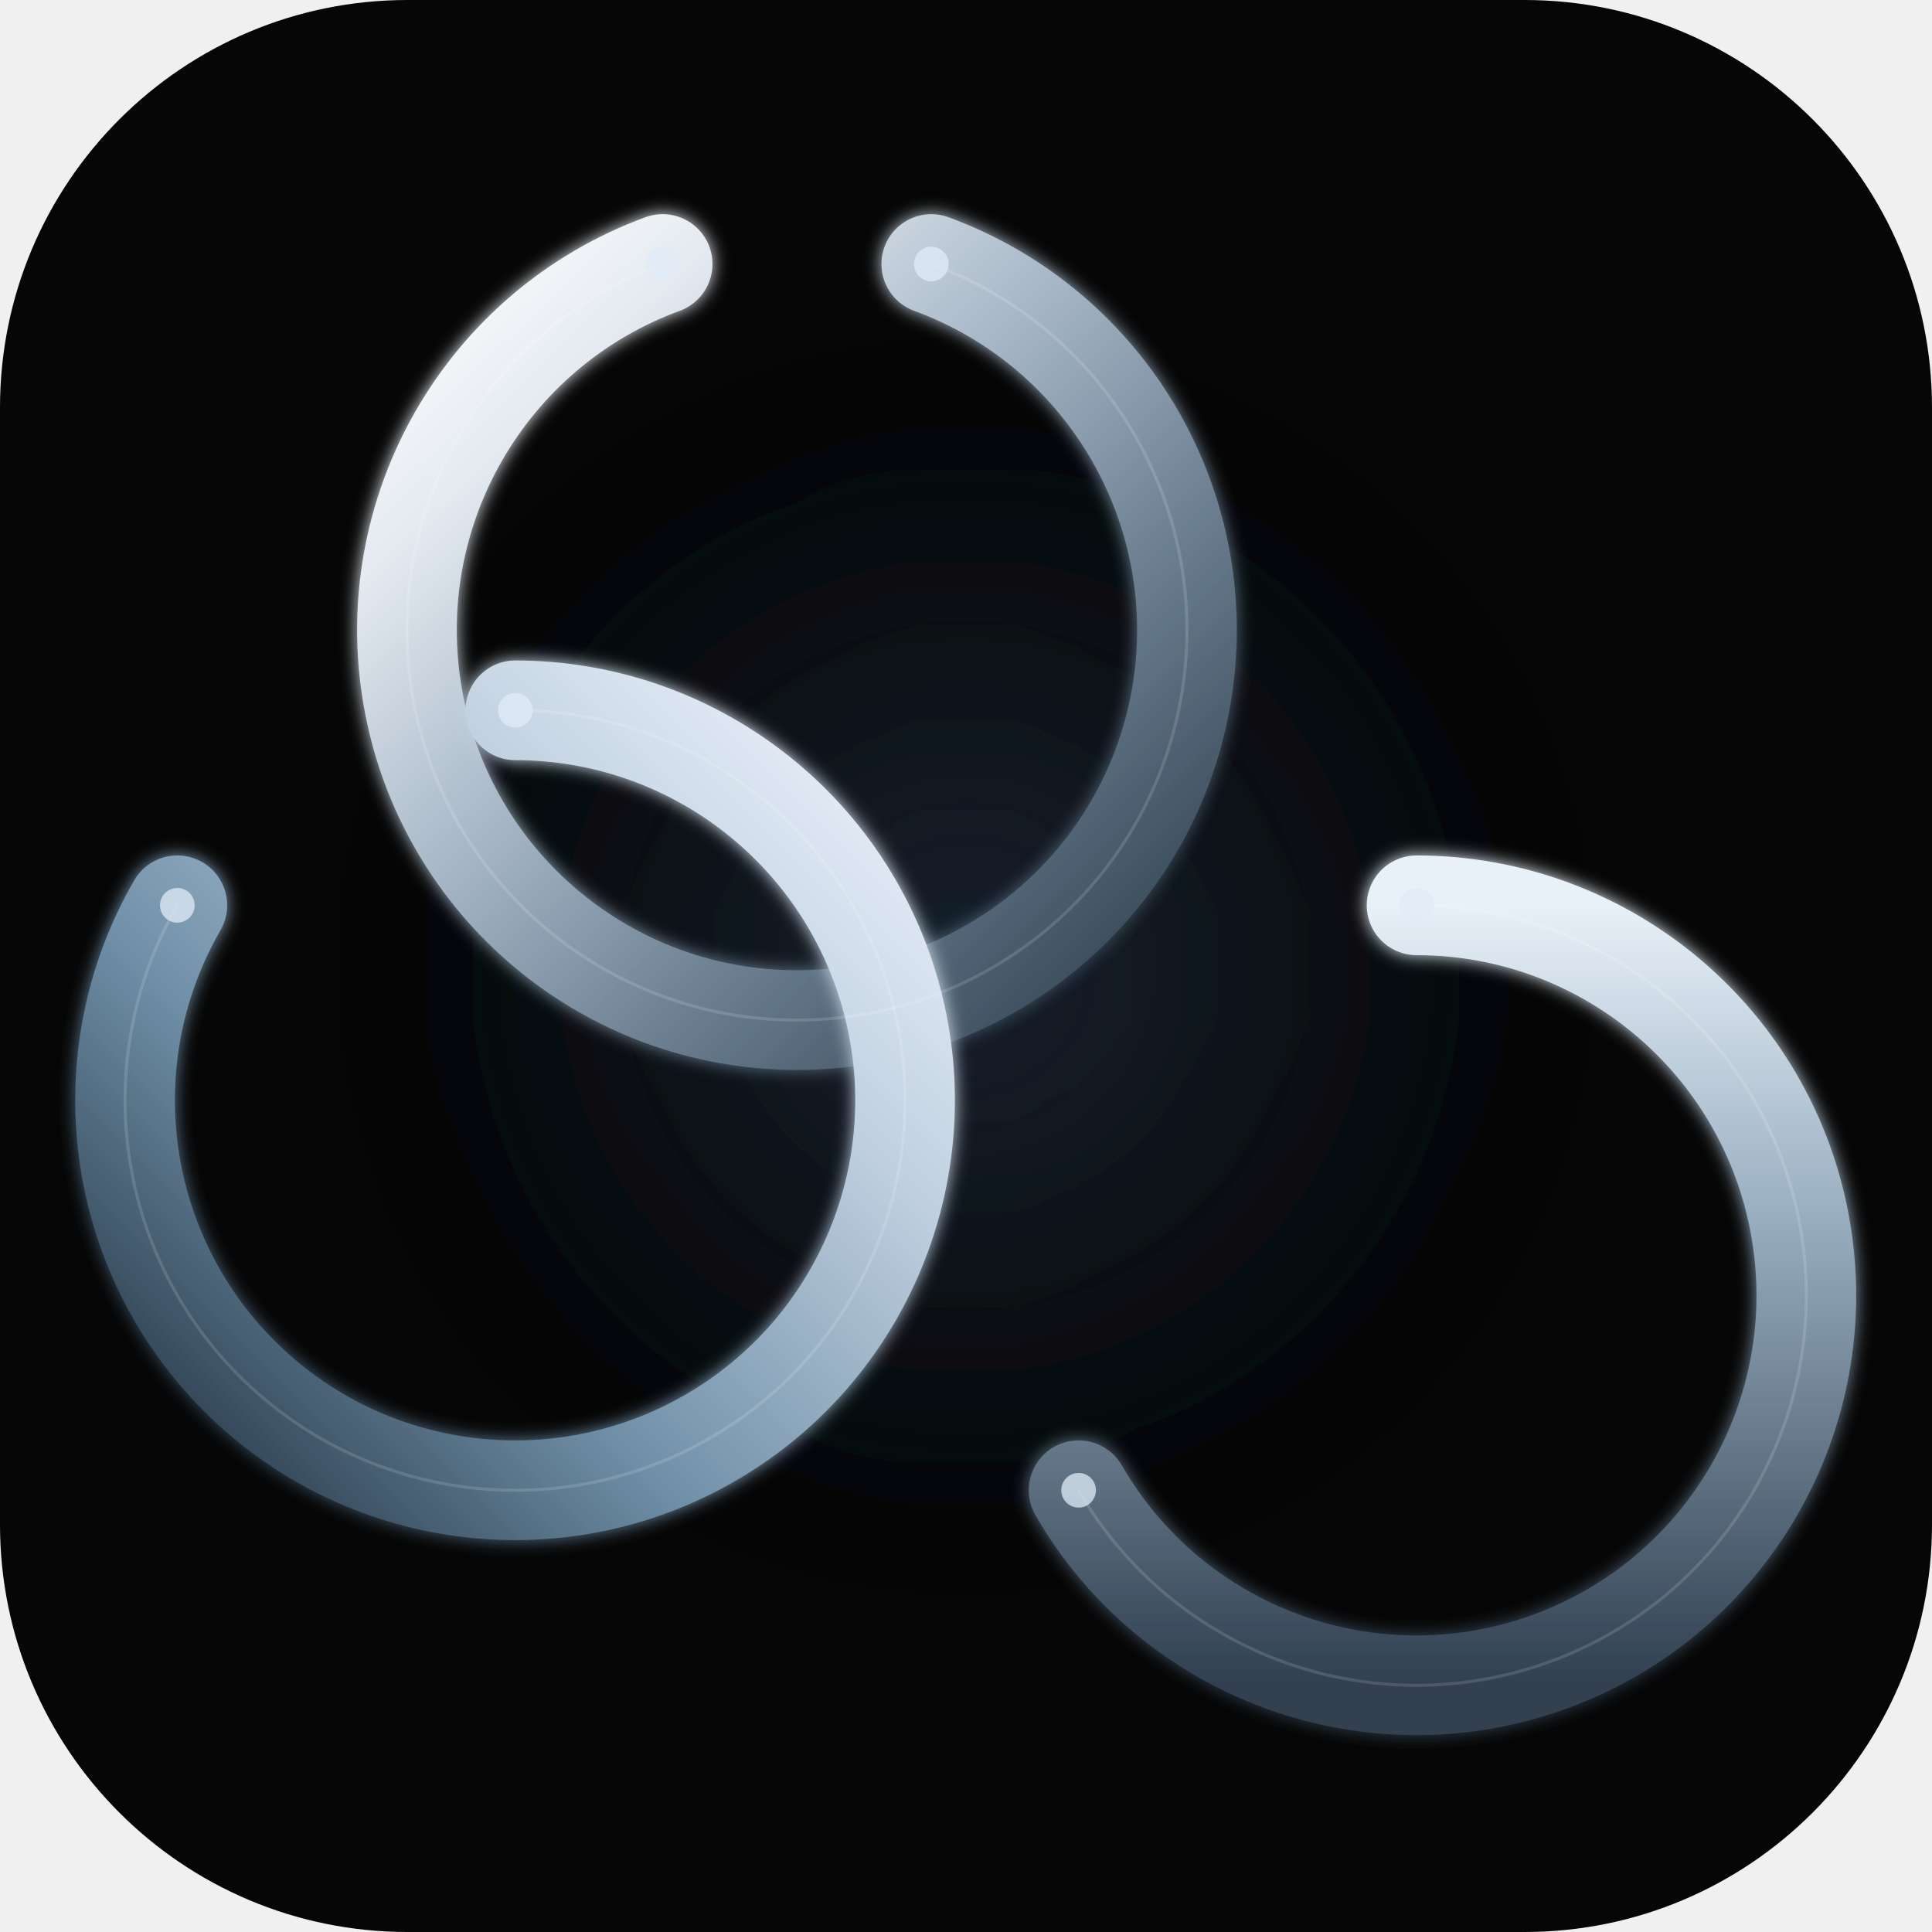
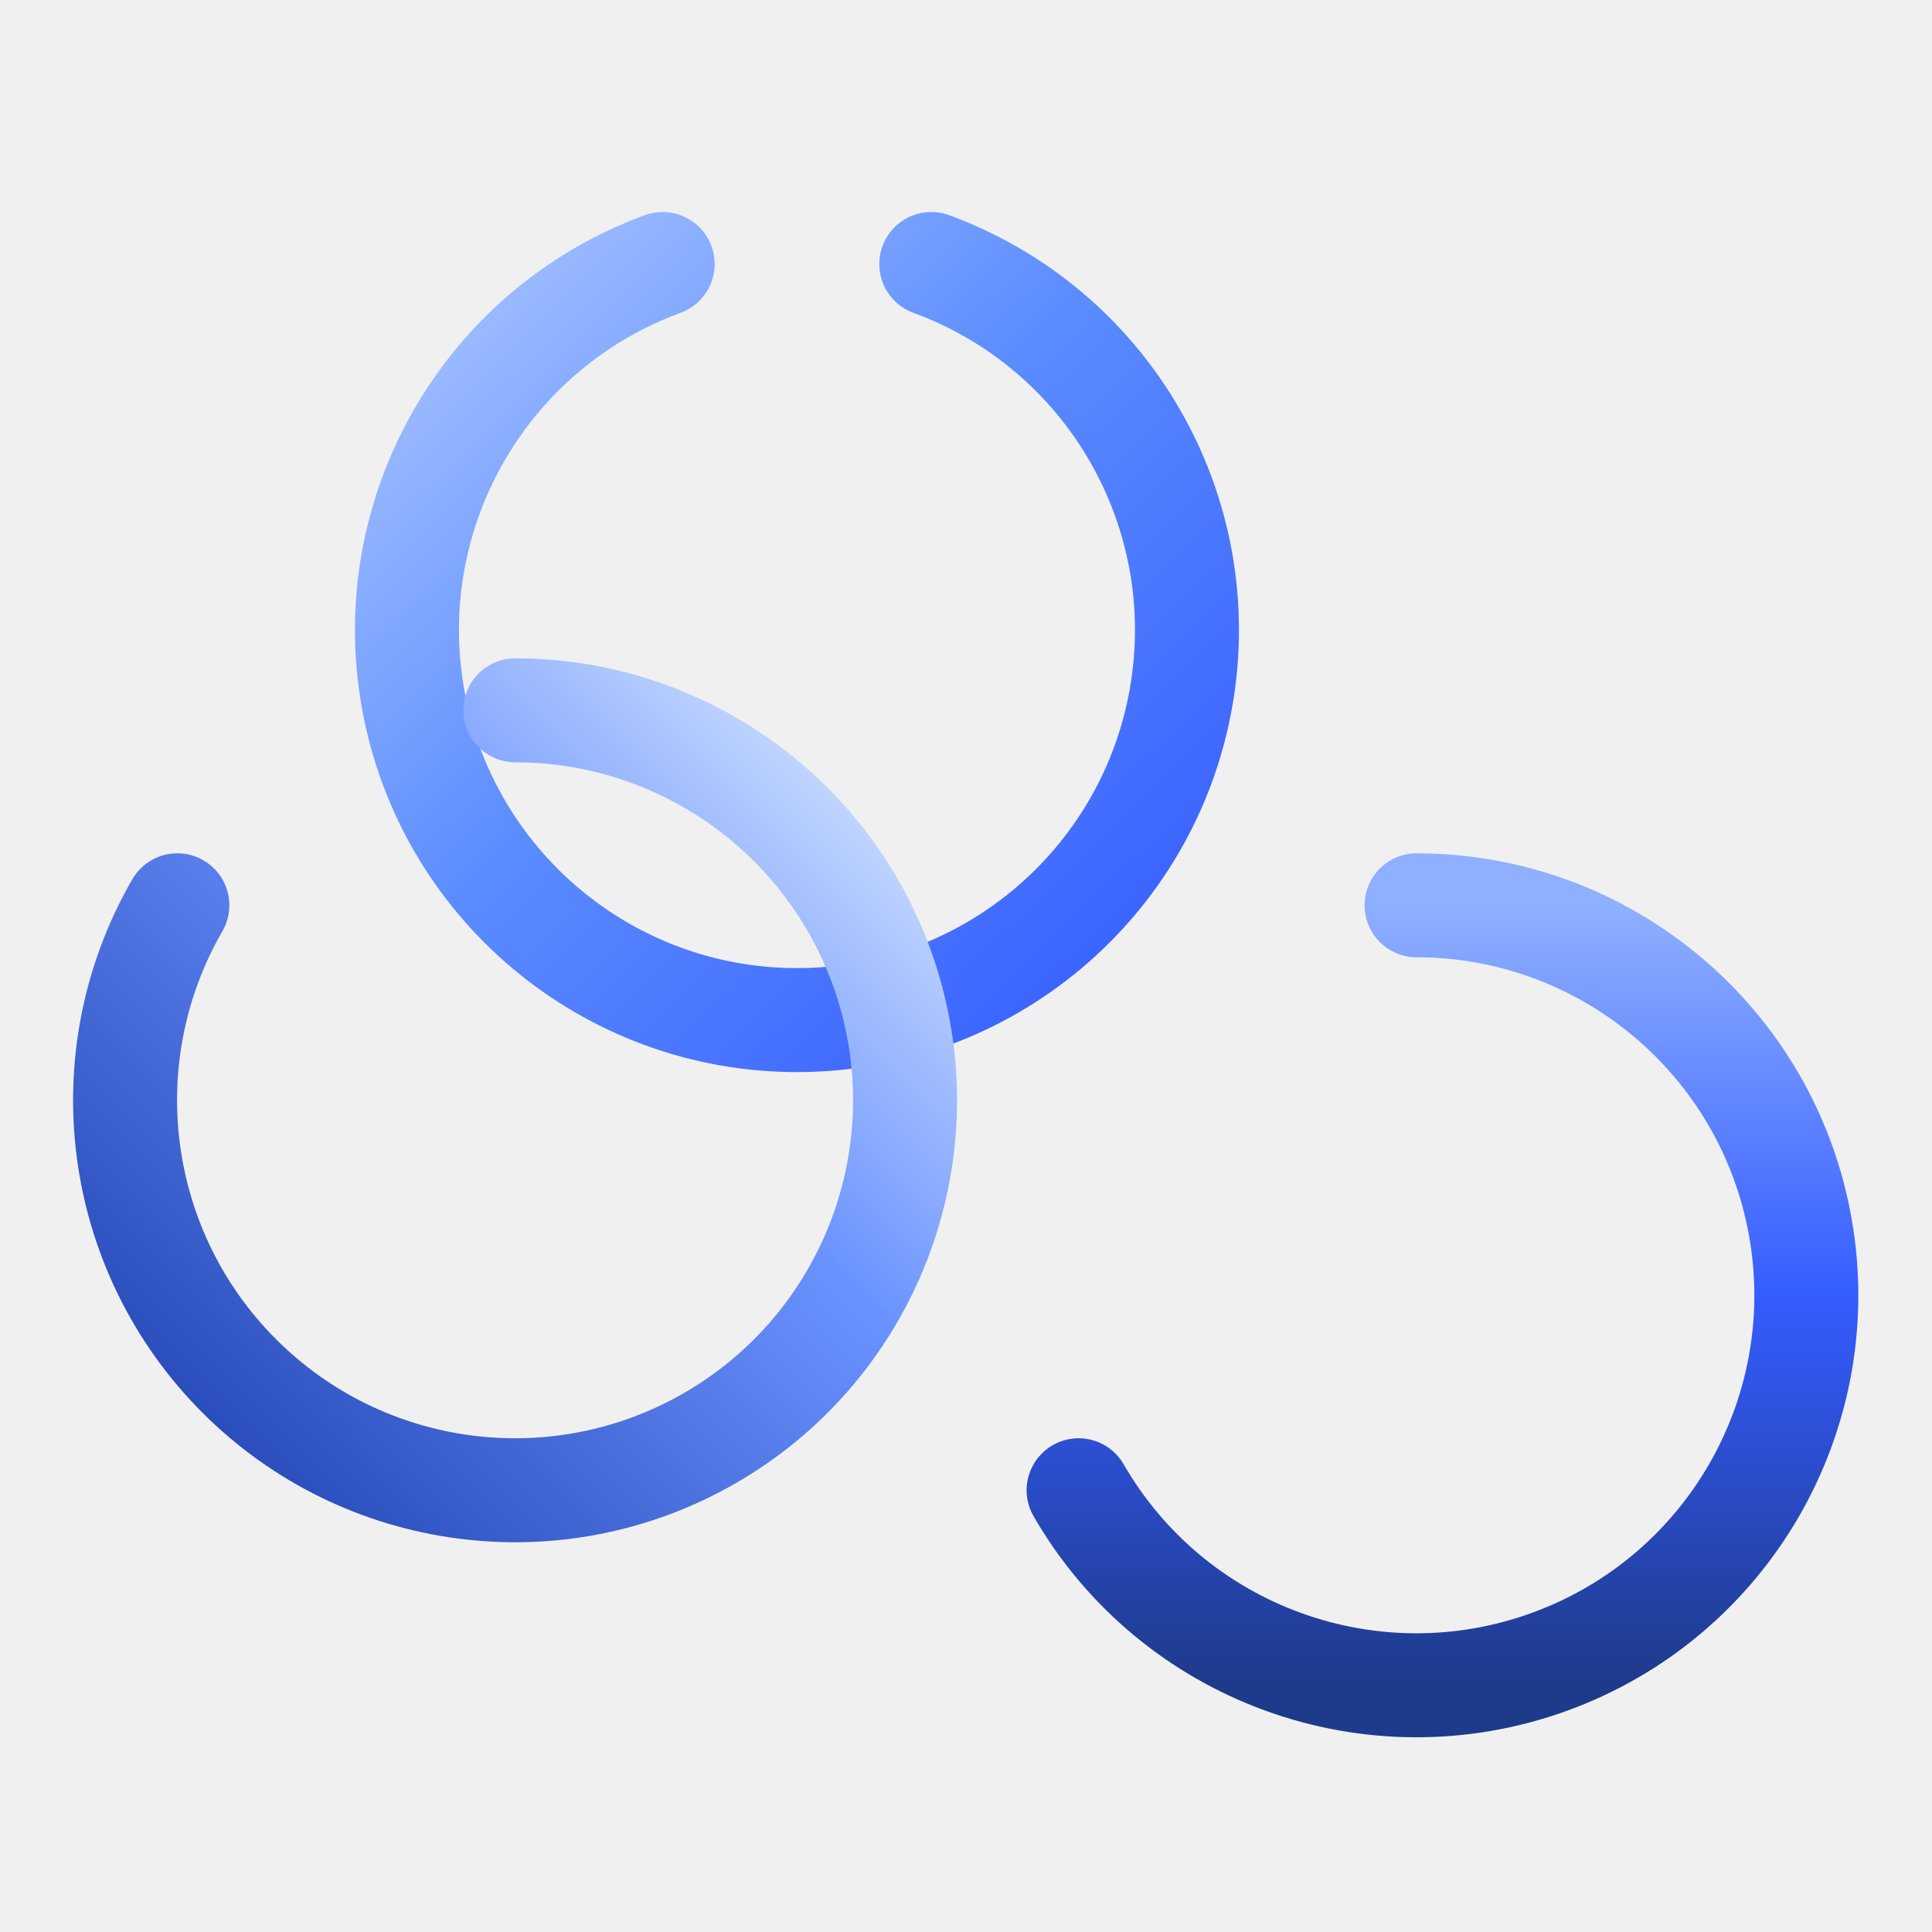
- <svg xmlns="http://www.w3.org/2000/svg" width="512" height="512" viewBox="0 0 512 512">
+ <svg xmlns="http://www.w3.org/2000/svg" viewBox="0 0 512 512" aria-hidden="true">
  <defs>
-     <linearGradient id="s1" x1="0%" y1="0%" x2="100%" y2="100%">
-       <stop offset="0%" stop-color="#ffffff" />
-       <stop offset="18%" stop-color="#e4eaf0" />
-       <stop offset="42%" stop-color="#a8b8c8" />
-       <stop offset="68%" stop-color="#6a7e90" />
-       <stop offset="100%" stop-color="#2a3a48" />
+     <linearGradient id="m1" x1="0%" y1="0%" x2="100%" y2="100%">
+       <stop offset="0%" stop-color="#a8c4ff" />
+       <stop offset="45%" stop-color="#5b8cff" />
+       <stop offset="100%" stop-color="#355cff" />
    </linearGradient>
-     <linearGradient id="s2" x1="100%" y1="0%" x2="0%" y2="100%">
-       <stop offset="0%" stop-color="#f0f6ff" />
-       <stop offset="30%" stop-color="#c0d0e0" />
-       <stop offset="65%" stop-color="#7090a8" />
-       <stop offset="100%" stop-color="#1e2e3c" />
+     <linearGradient id="m2" x1="100%" y1="0%" x2="0%" y2="100%">
+       <stop offset="0%" stop-color="#dbeafe" />
+       <stop offset="40%" stop-color="#6b93ff" />
+       <stop offset="100%" stop-color="#1e40af" />
    </linearGradient>
-     <linearGradient id="s3" x1="50%" y1="0%" x2="50%" y2="100%">
-       <stop offset="0%" stop-color="#e8f0f8" />
-       <stop offset="40%" stop-color="#98aec0" />
-       <stop offset="100%" stop-color="#304050" />
+     <linearGradient id="m3" x1="50%" y1="0%" x2="50%" y2="100%">
+       <stop offset="0%" stop-color="#8eb0ff" />
+       <stop offset="50%" stop-color="#355cff" />
+       <stop offset="100%" stop-color="#1e3a8a" />
    </linearGradient>
-     <radialGradient id="amb" cx="50%" cy="50%" r="50%">
-       <stop offset="0%" stop-color="#2a4060" stop-opacity="0.55" />
-       <stop offset="100%" stop-color="#060606" stop-opacity="0" />
-     </radialGradient>
-     <filter id="glow" x="-30%" y="-30%" width="160%" height="160%">
-       <feGaussianBlur stdDeviation="2" result="blur" />
-       <feMerge>
-         <feMergeNode in="blur" />
-         <feMergeNode in="SourceGraphic" />
-       </feMerge>
-     </filter>
-     <filter id="bg-glow" x="-80%" y="-80%" width="260%" height="260%">
-       <feGaussianBlur stdDeviation="28" />
-     </filter>
  </defs>
-   <rect width="512" height="512" rx="108" fill="#060606" />
-   <circle cx="256" cy="256" r="200" fill="url(#amb)" filter="url(#bg-glow)" />
  <g transform="translate(-179.22,-136.73) scale(1.1483)">
-     <path d="M 371 180 A 90 90 0 1 1 309 180" fill="none" stroke="url(#s1)" stroke-width="23" stroke-linecap="round" filter="url(#glow)" />
-     <path d="M 275 283 A 90 90 0 1 1 197 328" fill="none" stroke="url(#s2)" stroke-width="23" stroke-linecap="round" filter="url(#glow)" />
-     <path d="M 483 328 A 90 90 0 1 1 405 463" fill="none" stroke="url(#s3)" stroke-width="23" stroke-linecap="round" filter="url(#glow)" />
-     <path d="M 371 180 A 90 90 0 1 1 309 180" fill="none" stroke="#ffffff" stroke-width="0.7" stroke-linecap="round" opacity="0.14" />
-     <path d="M 275 283 A 90 90 0 1 1 197 328" fill="none" stroke="#ffffff" stroke-width="0.7" stroke-linecap="round" opacity="0.14" />
-     <path d="M 483 328 A 90 90 0 1 1 405 463" fill="none" stroke="#ffffff" stroke-width="0.7" stroke-linecap="round" opacity="0.14" />
-     <circle cx="371" cy="180" r="4" fill="#e0ecf8" opacity="0.75" />
-     <circle cx="309" cy="180" r="4" fill="#e0ecf8" opacity="0.75" />
-     <circle cx="275" cy="283" r="4" fill="#e0ecf8" opacity="0.75" />
-     <circle cx="197" cy="328" r="4" fill="#e0ecf8" opacity="0.75" />
-     <circle cx="483" cy="328" r="4" fill="#e0ecf8" opacity="0.75" />
-     <circle cx="405" cy="463" r="4" fill="#e0ecf8" opacity="0.75" />
+     <path d="M 371 180 A 90 90 0 1 1 309 180" fill="none" stroke="url(#m1)" stroke-width="24" stroke-linecap="round" />
+     <path d="M 275 283 A 90 90 0 1 1 197 328" fill="none" stroke="url(#m2)" stroke-width="24" stroke-linecap="round" />
+     <path d="M 483 328 A 90 90 0 1 1 405 463" fill="none" stroke="url(#m3)" stroke-width="24" stroke-linecap="round" />
  </g>
</svg>
